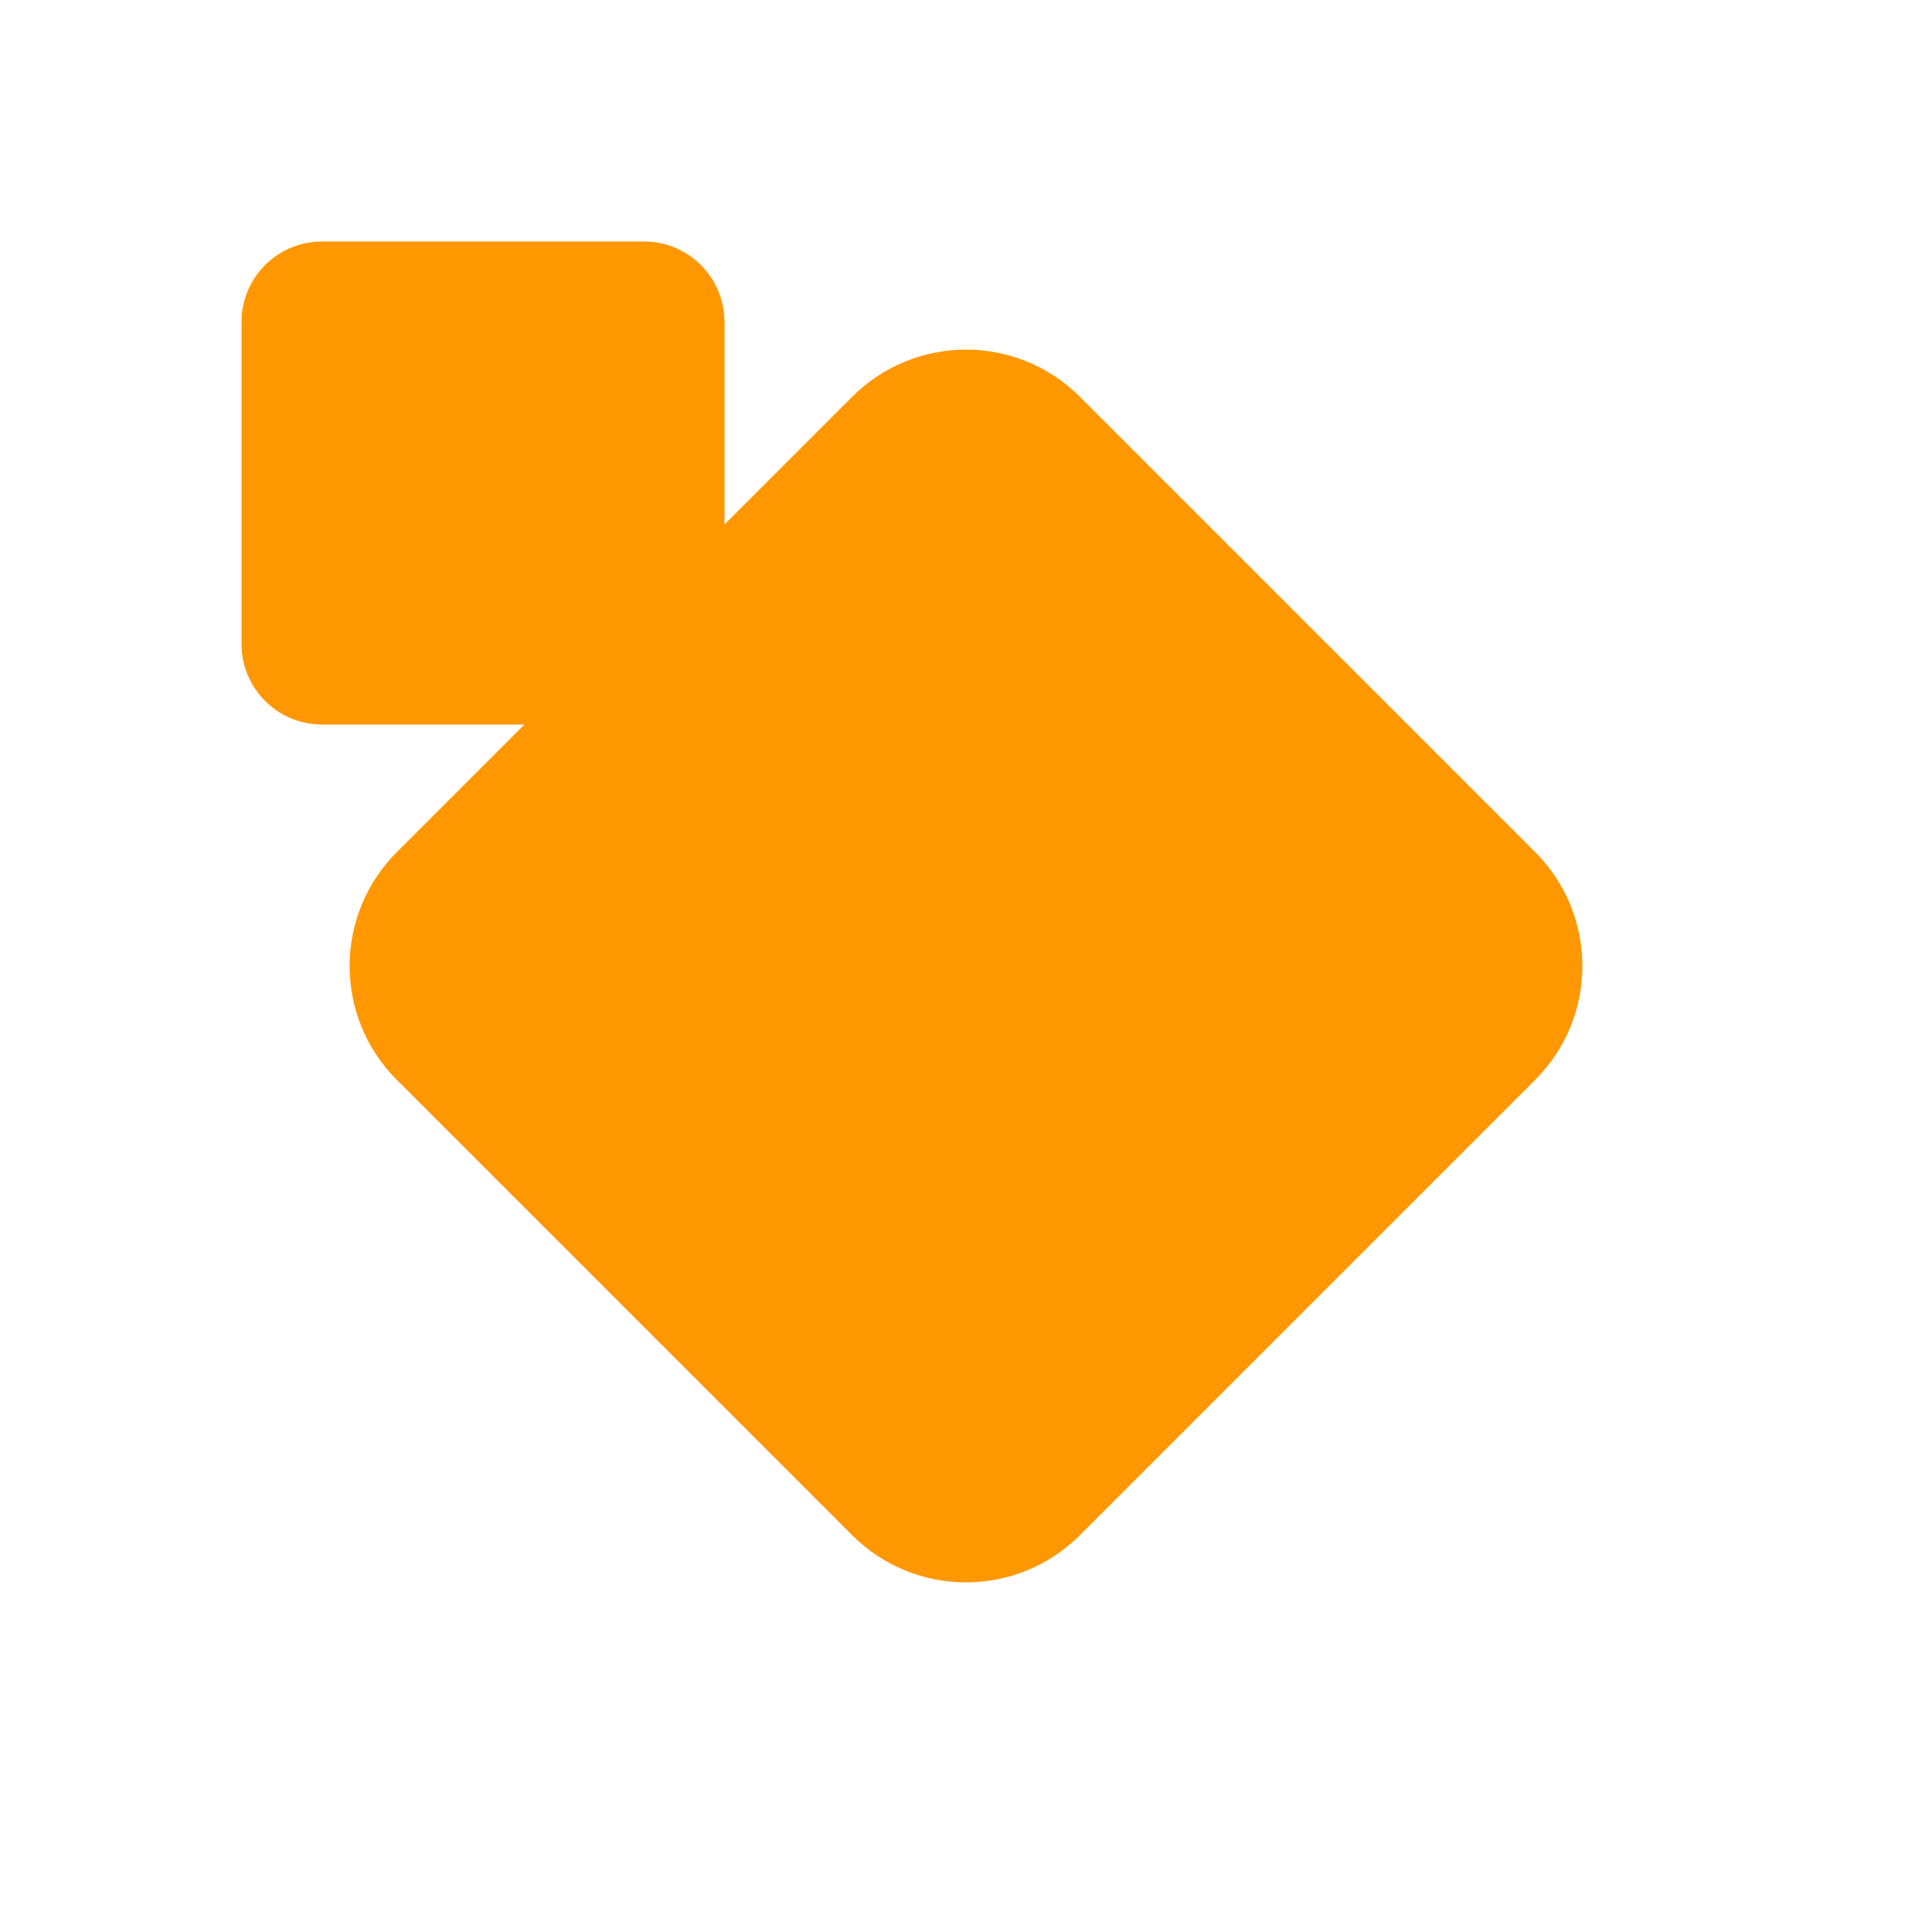
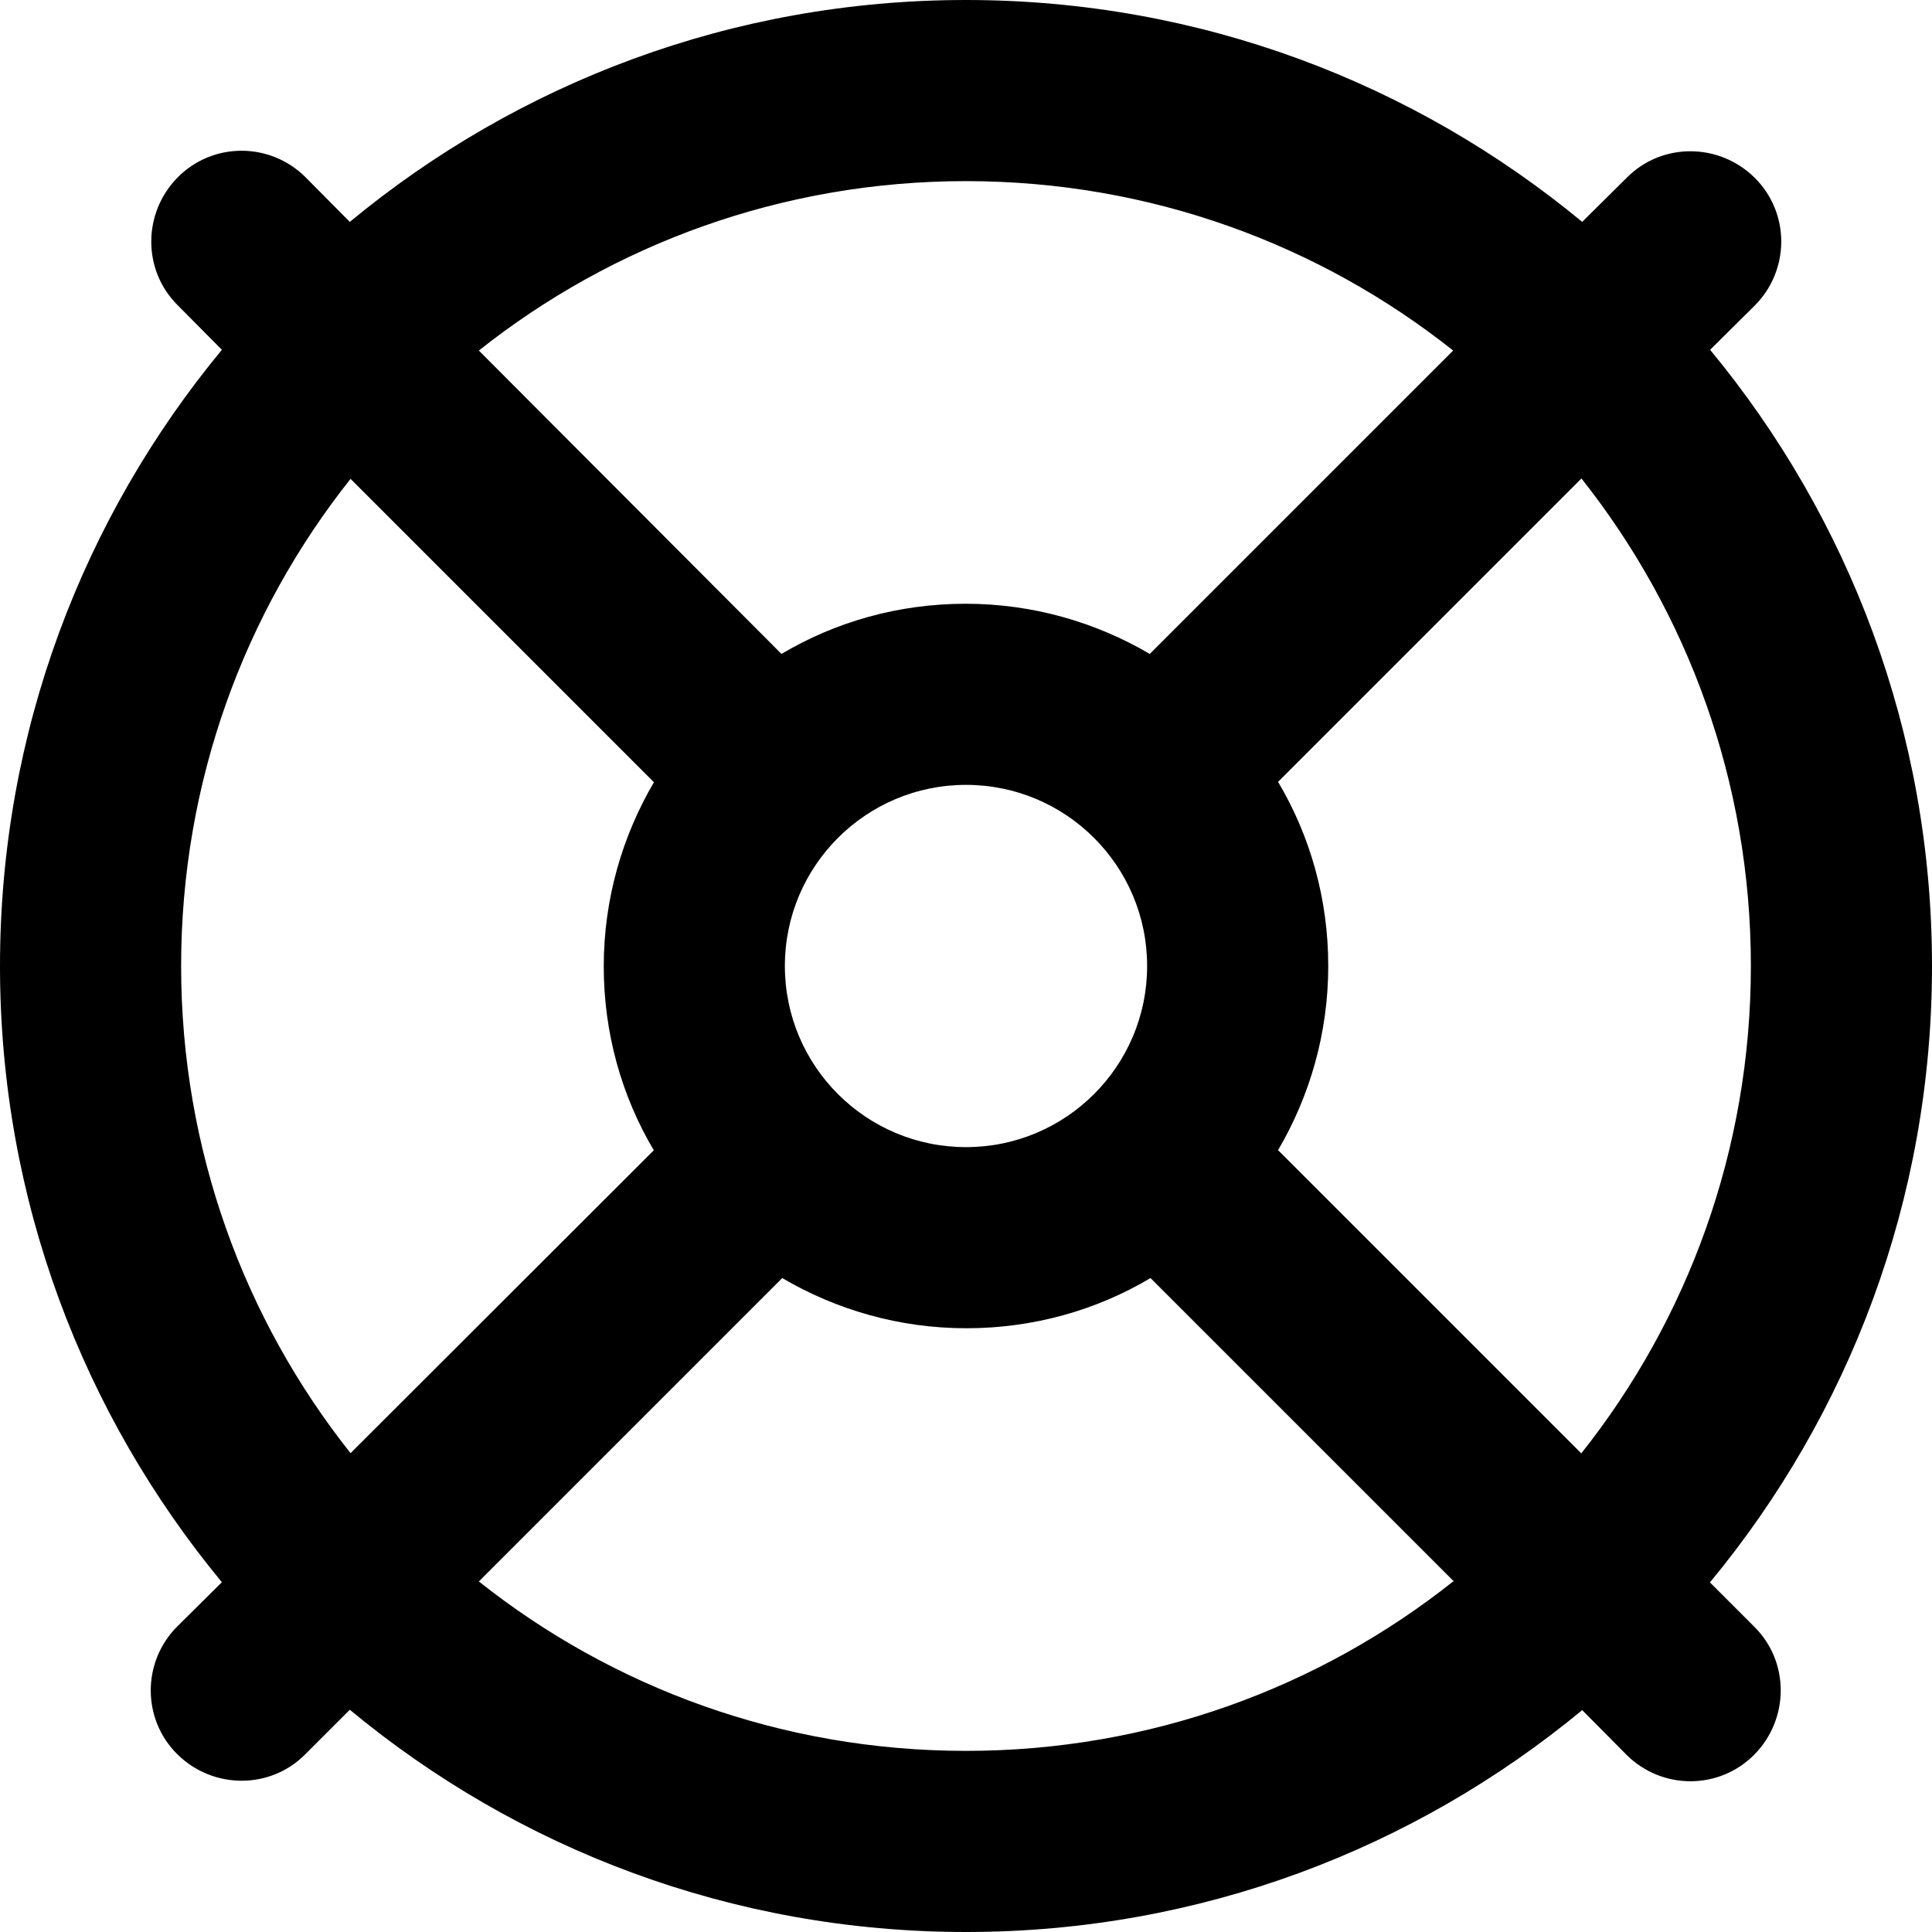
- <svg xmlns="http://www.w3.org/2000/svg" width="48" height="48" viewBox="0 0 24 24">
-   <rect x="6" y="6" width="12" height="12" rx="2" fill="#ff9800" transform="rotate(45 12 12)" />
-   <rect x="3" y="3" width="6" height="6" rx="1" fill="#ff9800" />
+ <svg xmlns="http://www.w3.org/2000/svg" viewBox="0 0 512 512">
+   <path d="M385.1 419.1C349.7 447.2 304.8 464 256 464s-93.7-16.8-129.1-44.9l80.4-80.4c14.3 8.4 31 13.3 48.8 13.3s34.5-4.8 48.8-13.3l80.4 80.4zm68.1 .2C489.9 374.9 512 318.1 512 256s-22.1-118.9-58.8-163.3L465 81c9.4-9.4 9.4-24.6 0-33.9s-24.6-9.4-33.9 0L419.3 58.8C374.9 22.1 318.1 0 256 0S137.1 22.1 92.7 58.8L81 47c-9.4-9.4-24.6-9.4-33.9 0s-9.4 24.6 0 33.9L58.8 92.7C22.1 137.1 0 193.9 0 256s22.1 118.9 58.8 163.3L47 431c-9.4 9.4-9.4 24.6 0 33.9s24.6 9.4 33.9 0l11.8-11.8C137.1 489.9 193.9 512 256 512s118.9-22.1 163.3-58.8L431 465c9.4 9.4 24.6 9.4 33.9 0s9.4-24.6 0-33.9l-11.8-11.8zm-34.1-34.1l-80.4-80.4c8.4-14.3 13.3-31 13.3-48.8s-4.8-34.5-13.3-48.8l80.4-80.4C447.2 162.3 464 207.2 464 256s-16.8 93.7-44.9 129.1zM385.1 92.9l-80.4 80.4c-14.3-8.4-31-13.3-48.8-13.3s-34.5 4.8-48.8 13.3L126.9 92.9C162.3 64.8 207.2 48 256 48s93.7 16.8 129.1 44.9zM173.3 304.8L92.9 385.1C64.8 349.7 48 304.8 48 256s16.8-93.7 44.9-129.1l80.4 80.4c-8.4 14.3-13.3 31-13.3 48.8s4.8 34.5 13.3 48.8zM208 256a48 48 0 1 1 96 0 48 48 0 1 1 -96 0z" />
</svg>
